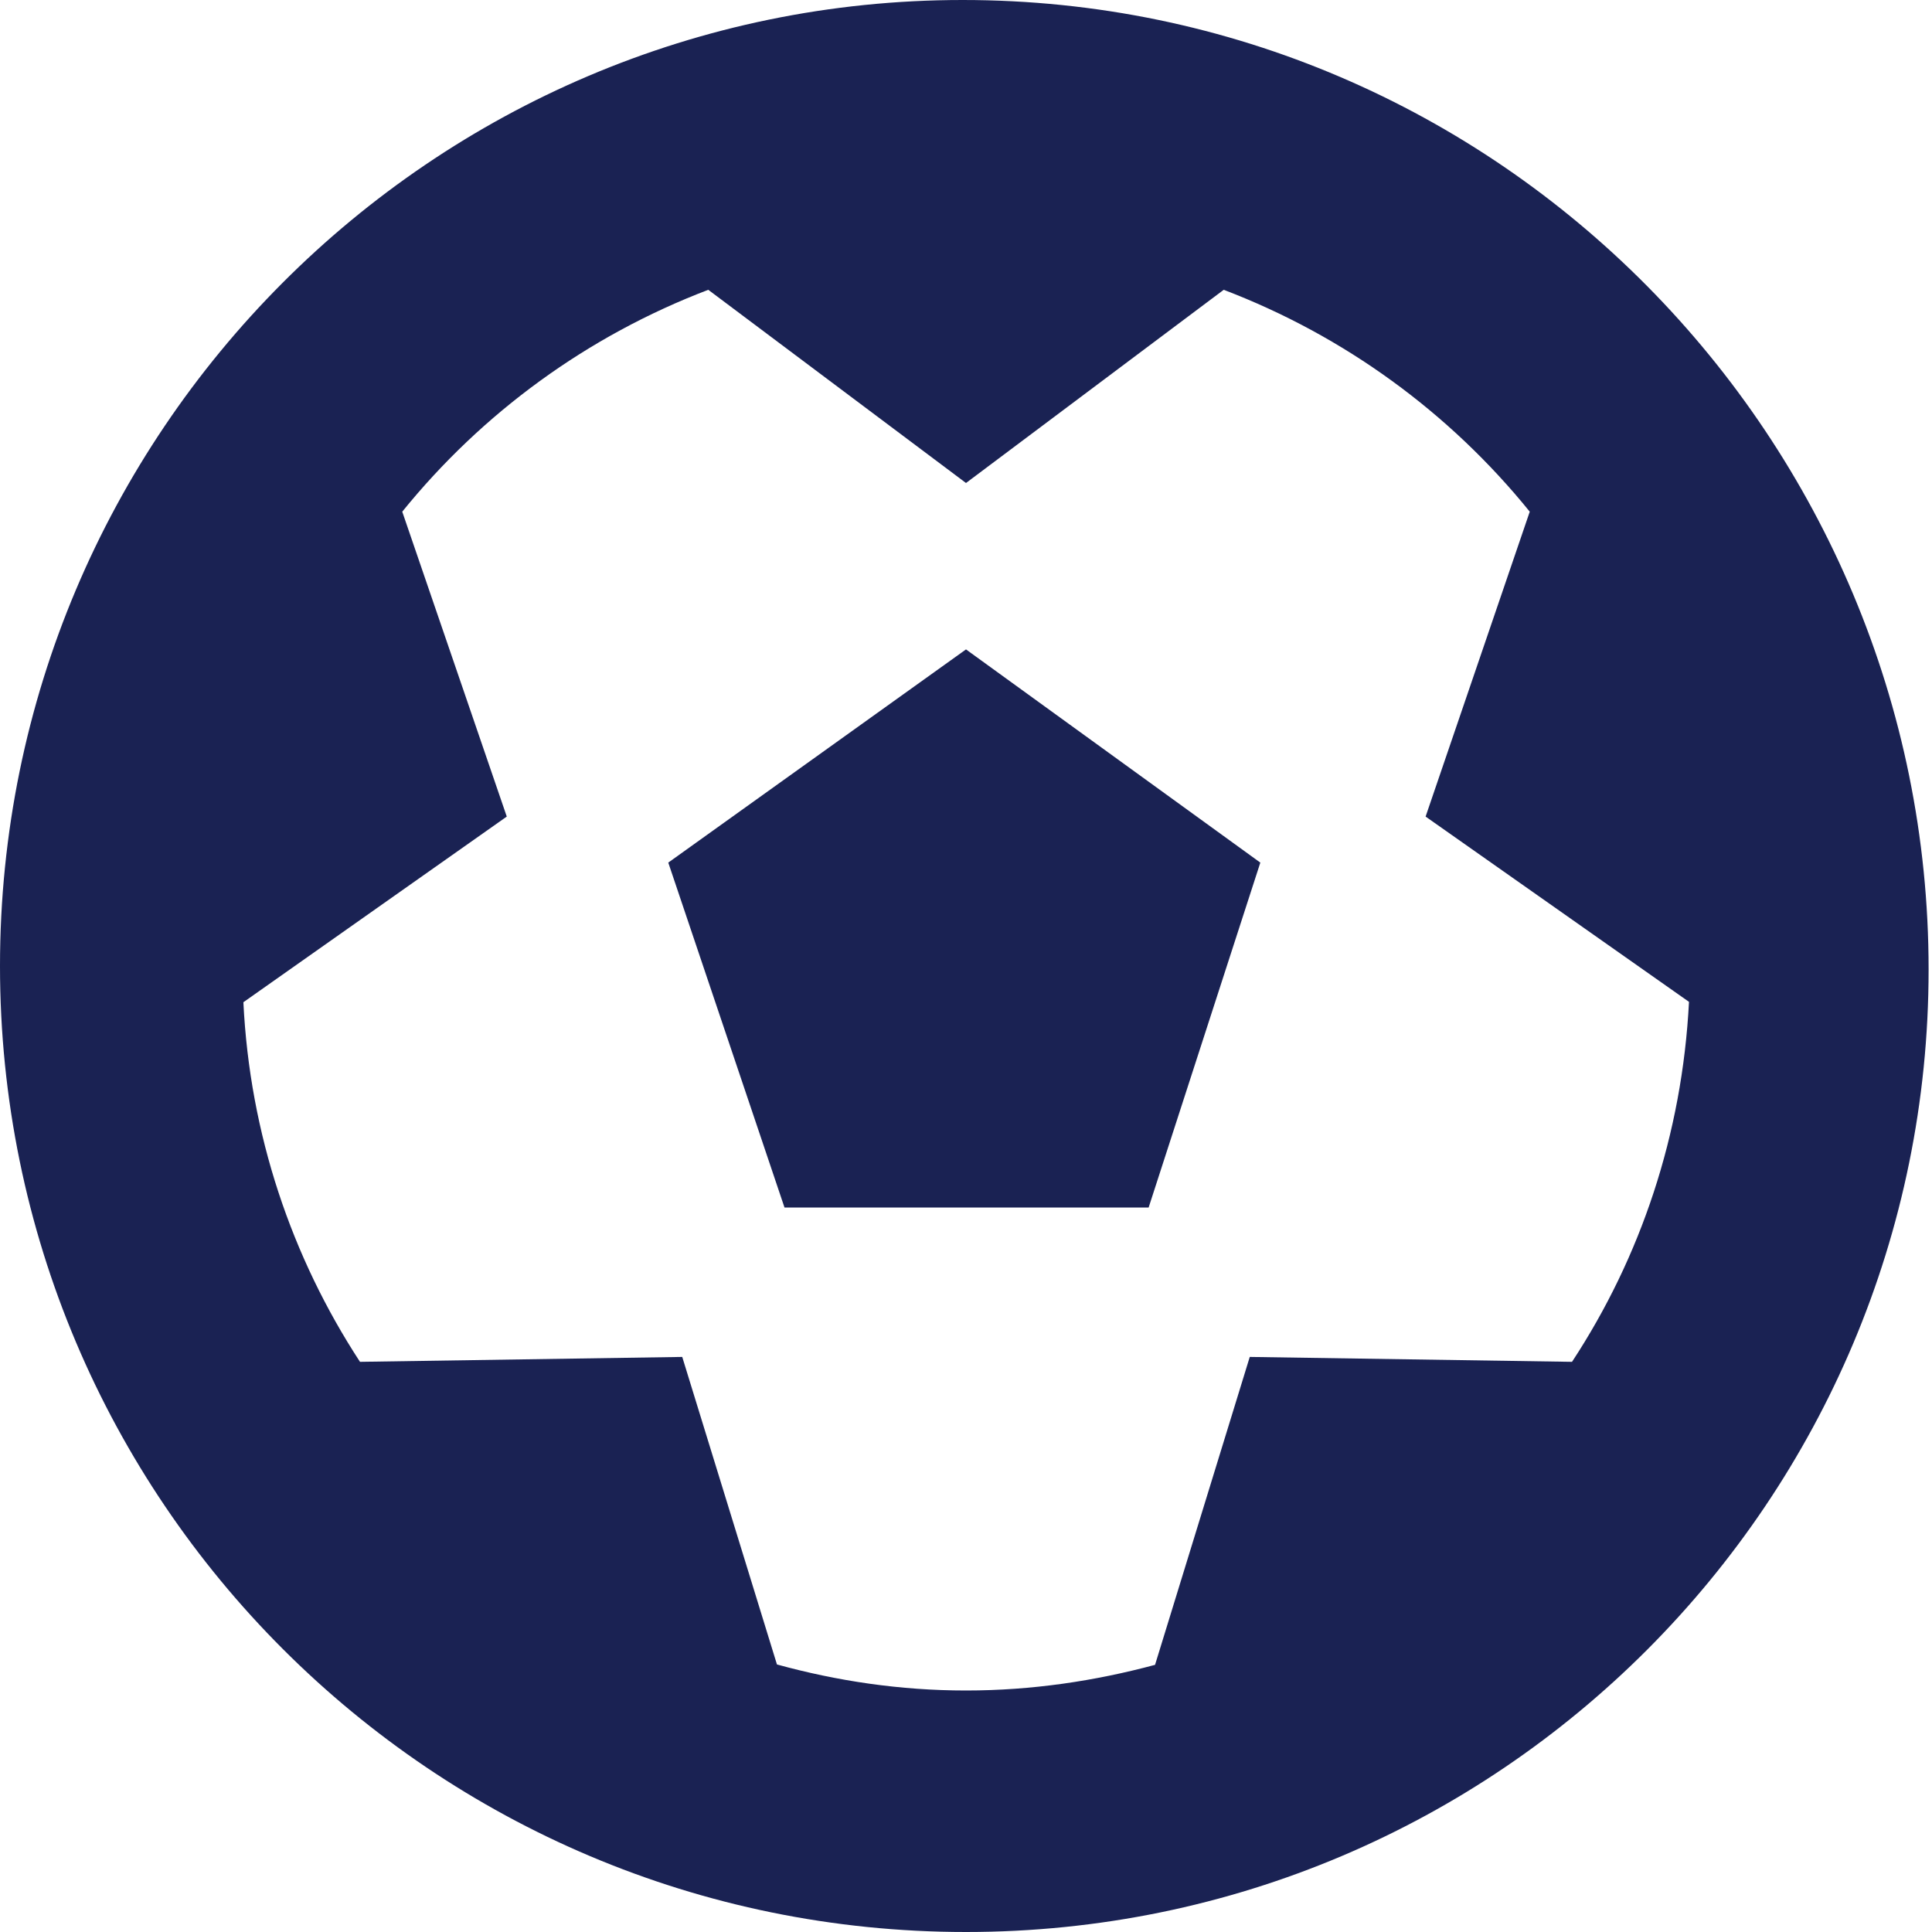
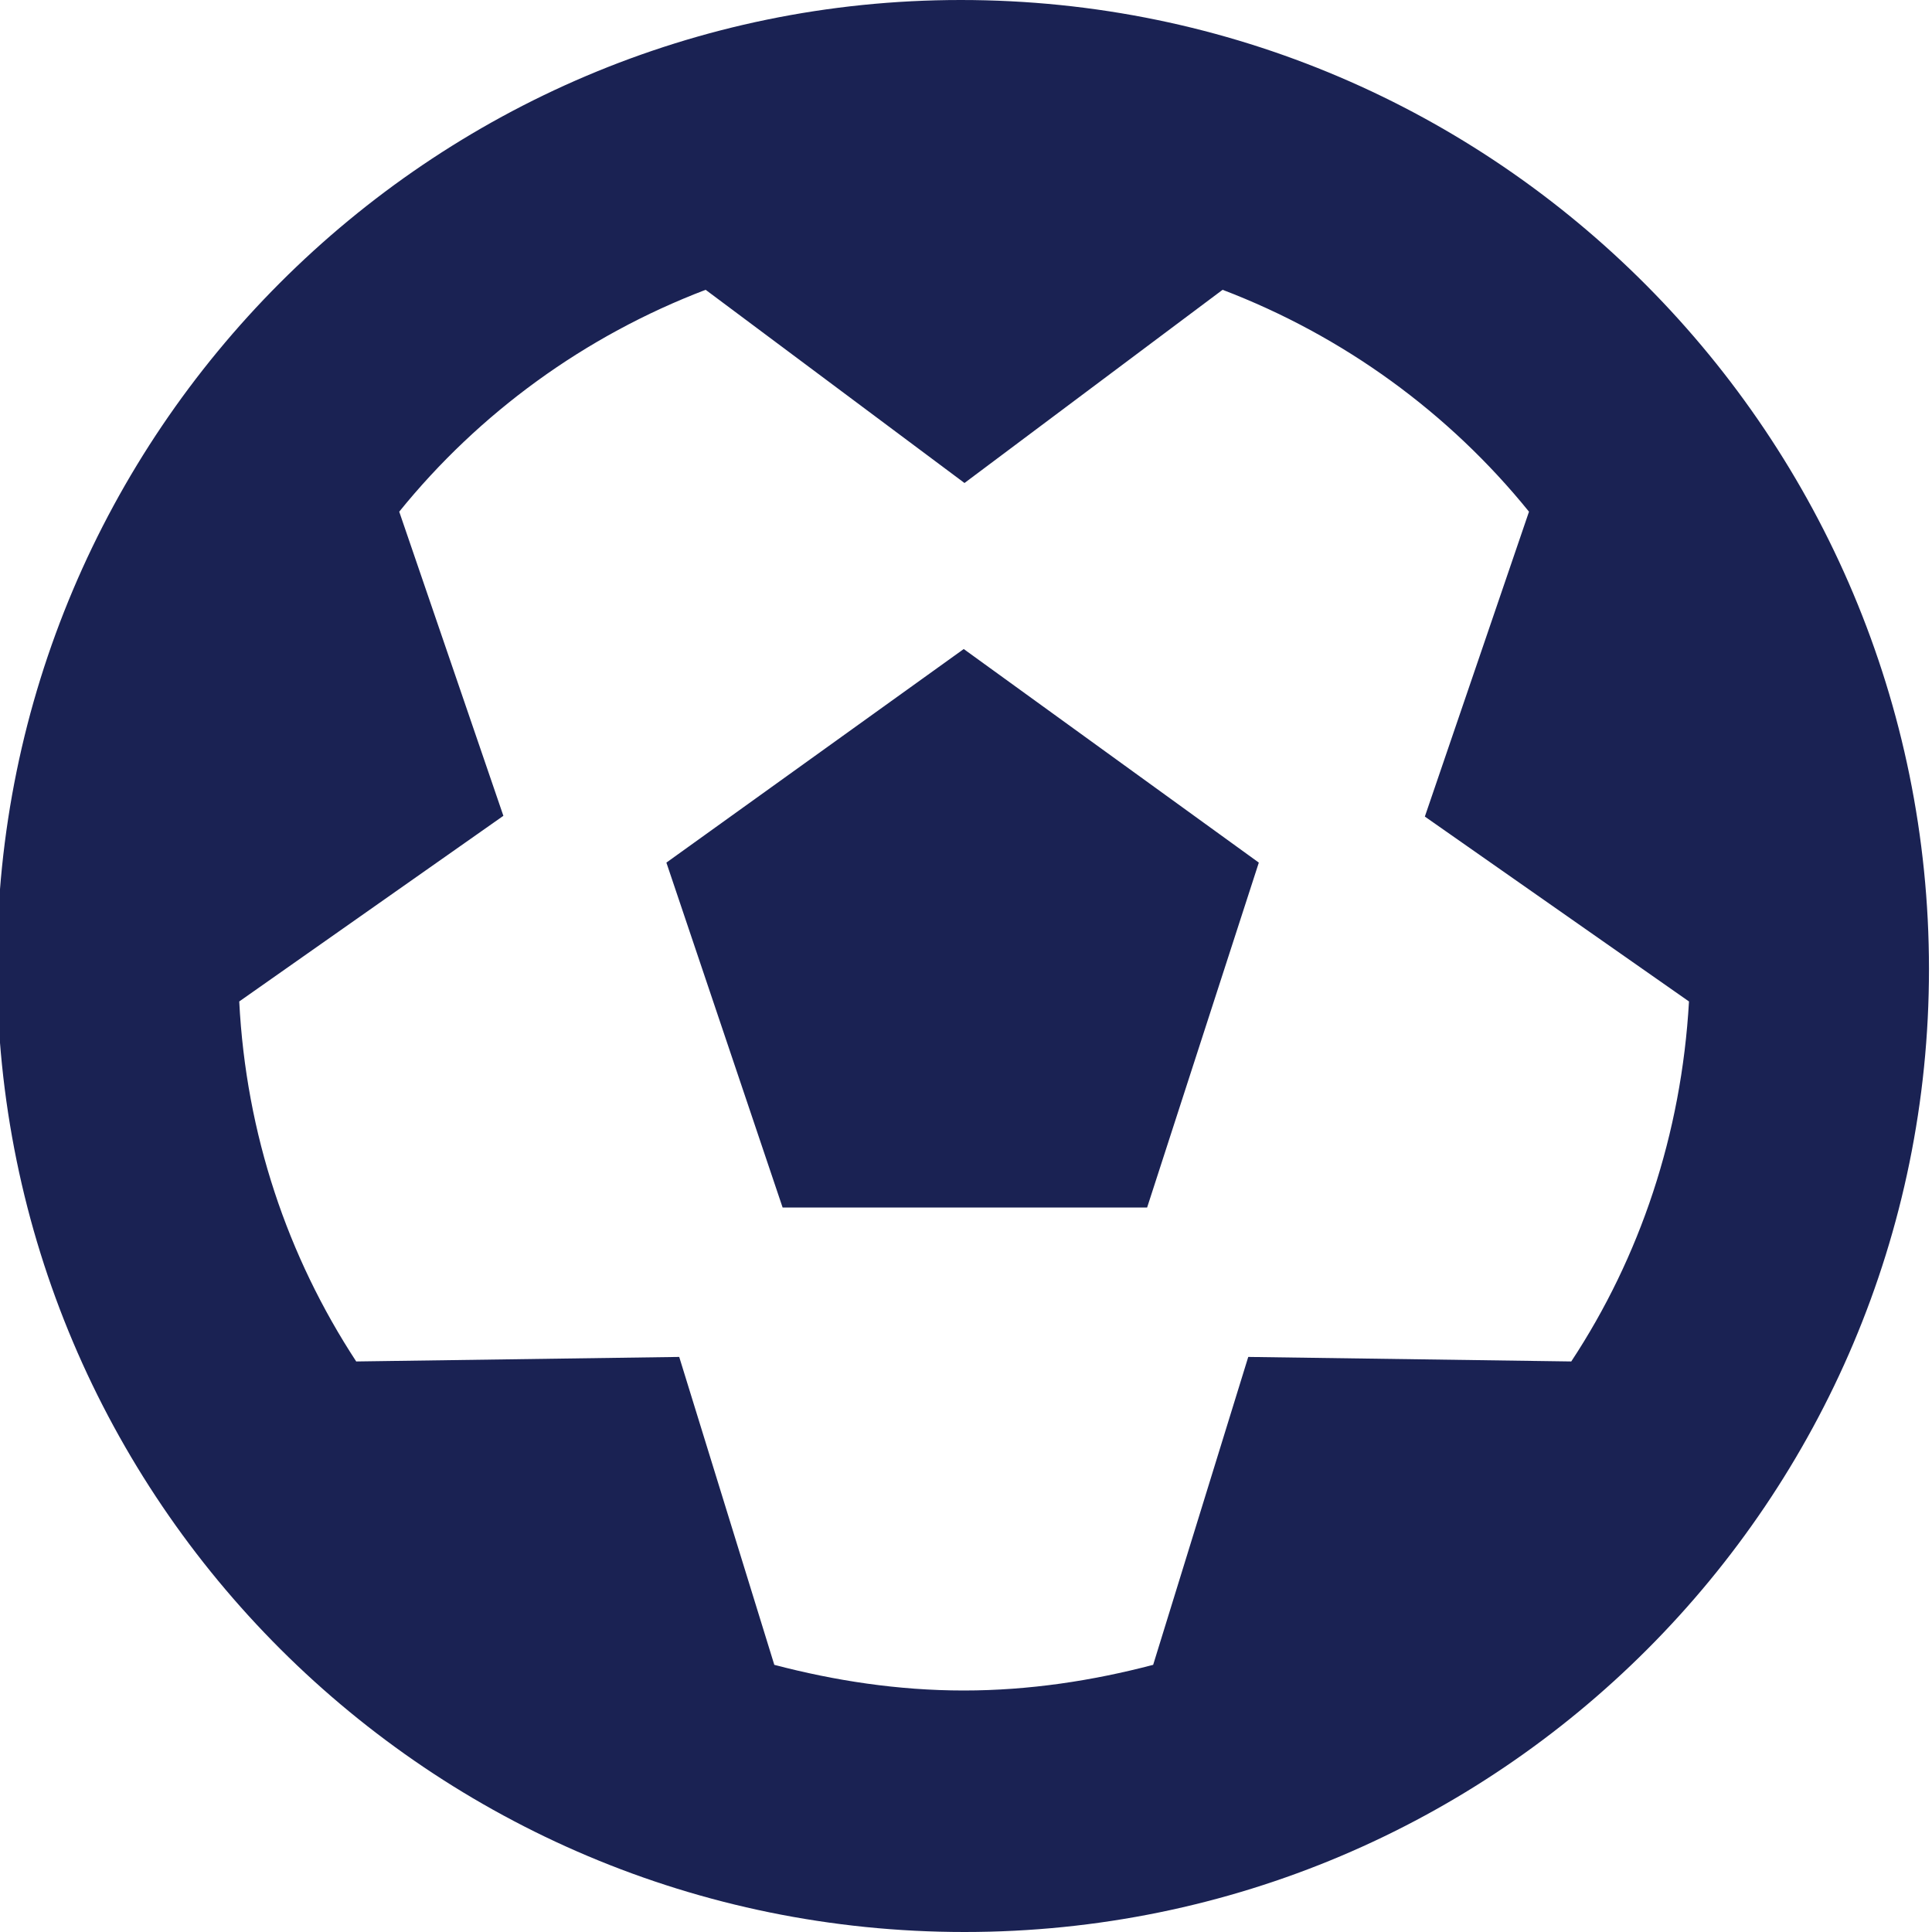
- <svg xmlns="http://www.w3.org/2000/svg" version="1.1" id="Capa_1" x="0px" y="0px" viewBox="0 0 512 512" style="enable-background:new 0 0 512 512;" xml:space="preserve">
+ <svg xmlns="http://www.w3.org/2000/svg" version="1.1" id="Capa_1" x="0px" y="0px" viewBox="0 0 256 256" style="enable-background:new 0 0 256 256;" xml:space="preserve">
  <style type="text/css">
	.st0{fill:#1A2253;}
</style>
-   <path class="st0" d="M177.1,228.6l30.8,91.4h96.5l29.6-91.4l-78-56.5L177.1,228.6z M255.1,0C114.6,0,0,114.6,0,256  s114.6,256,256,256s255.1-114.6,255.1-255.1S397.4,0,255.1,0z M416.6,360.9l-85.4-1.3l-25.1,81.6c-16,4.3-32.7,6.8-50.1,6.8  s-34.1-2.5-50.1-6.9l-25.1-81.5l-85.4,1.3c-18.1-27.7-29.2-60.3-30.9-95.3l69.8-49.2l-27.7-80.8c21.2-26.2,49.1-46.6,81.1-58.8  L256,128l68.3-51.2c32,12.2,59.9,32.6,81.1,58.8l-27.6,80.8l69.8,49.1C445.8,300.6,434.8,333.2,416.6,360.9z" />
+   <path class="st0" d="M88.3,114.3l15.4,45.7H152l14.8-45.7l-39.1-28.3L88.3,114.3z M127.3,0C57,0-0.4,57.3-0.4,128S57,256,127.8,256  s127.8-57.3,127.8-127.6S198.6,0,127.3,0z M208.2,180.4l-42.8-0.6l-12.6,40.8c-8,2.1-16.4,3.4-25.1,3.4s-17.1-1.3-25.1-3.4  l-12.6-40.8l-42.8,0.6c-9.1-13.9-14.6-30.1-15.5-47.7l35-24.6L52.9,67.8c10.6-13.1,24.6-23.3,40.6-29.4L127.8,64L162,38.4  c16,6.1,30,16.3,40.6,29.4l-13.8,40.4l35,24.5C222.8,150.3,217.3,166.6,208.2,180.4z" />
</svg>
